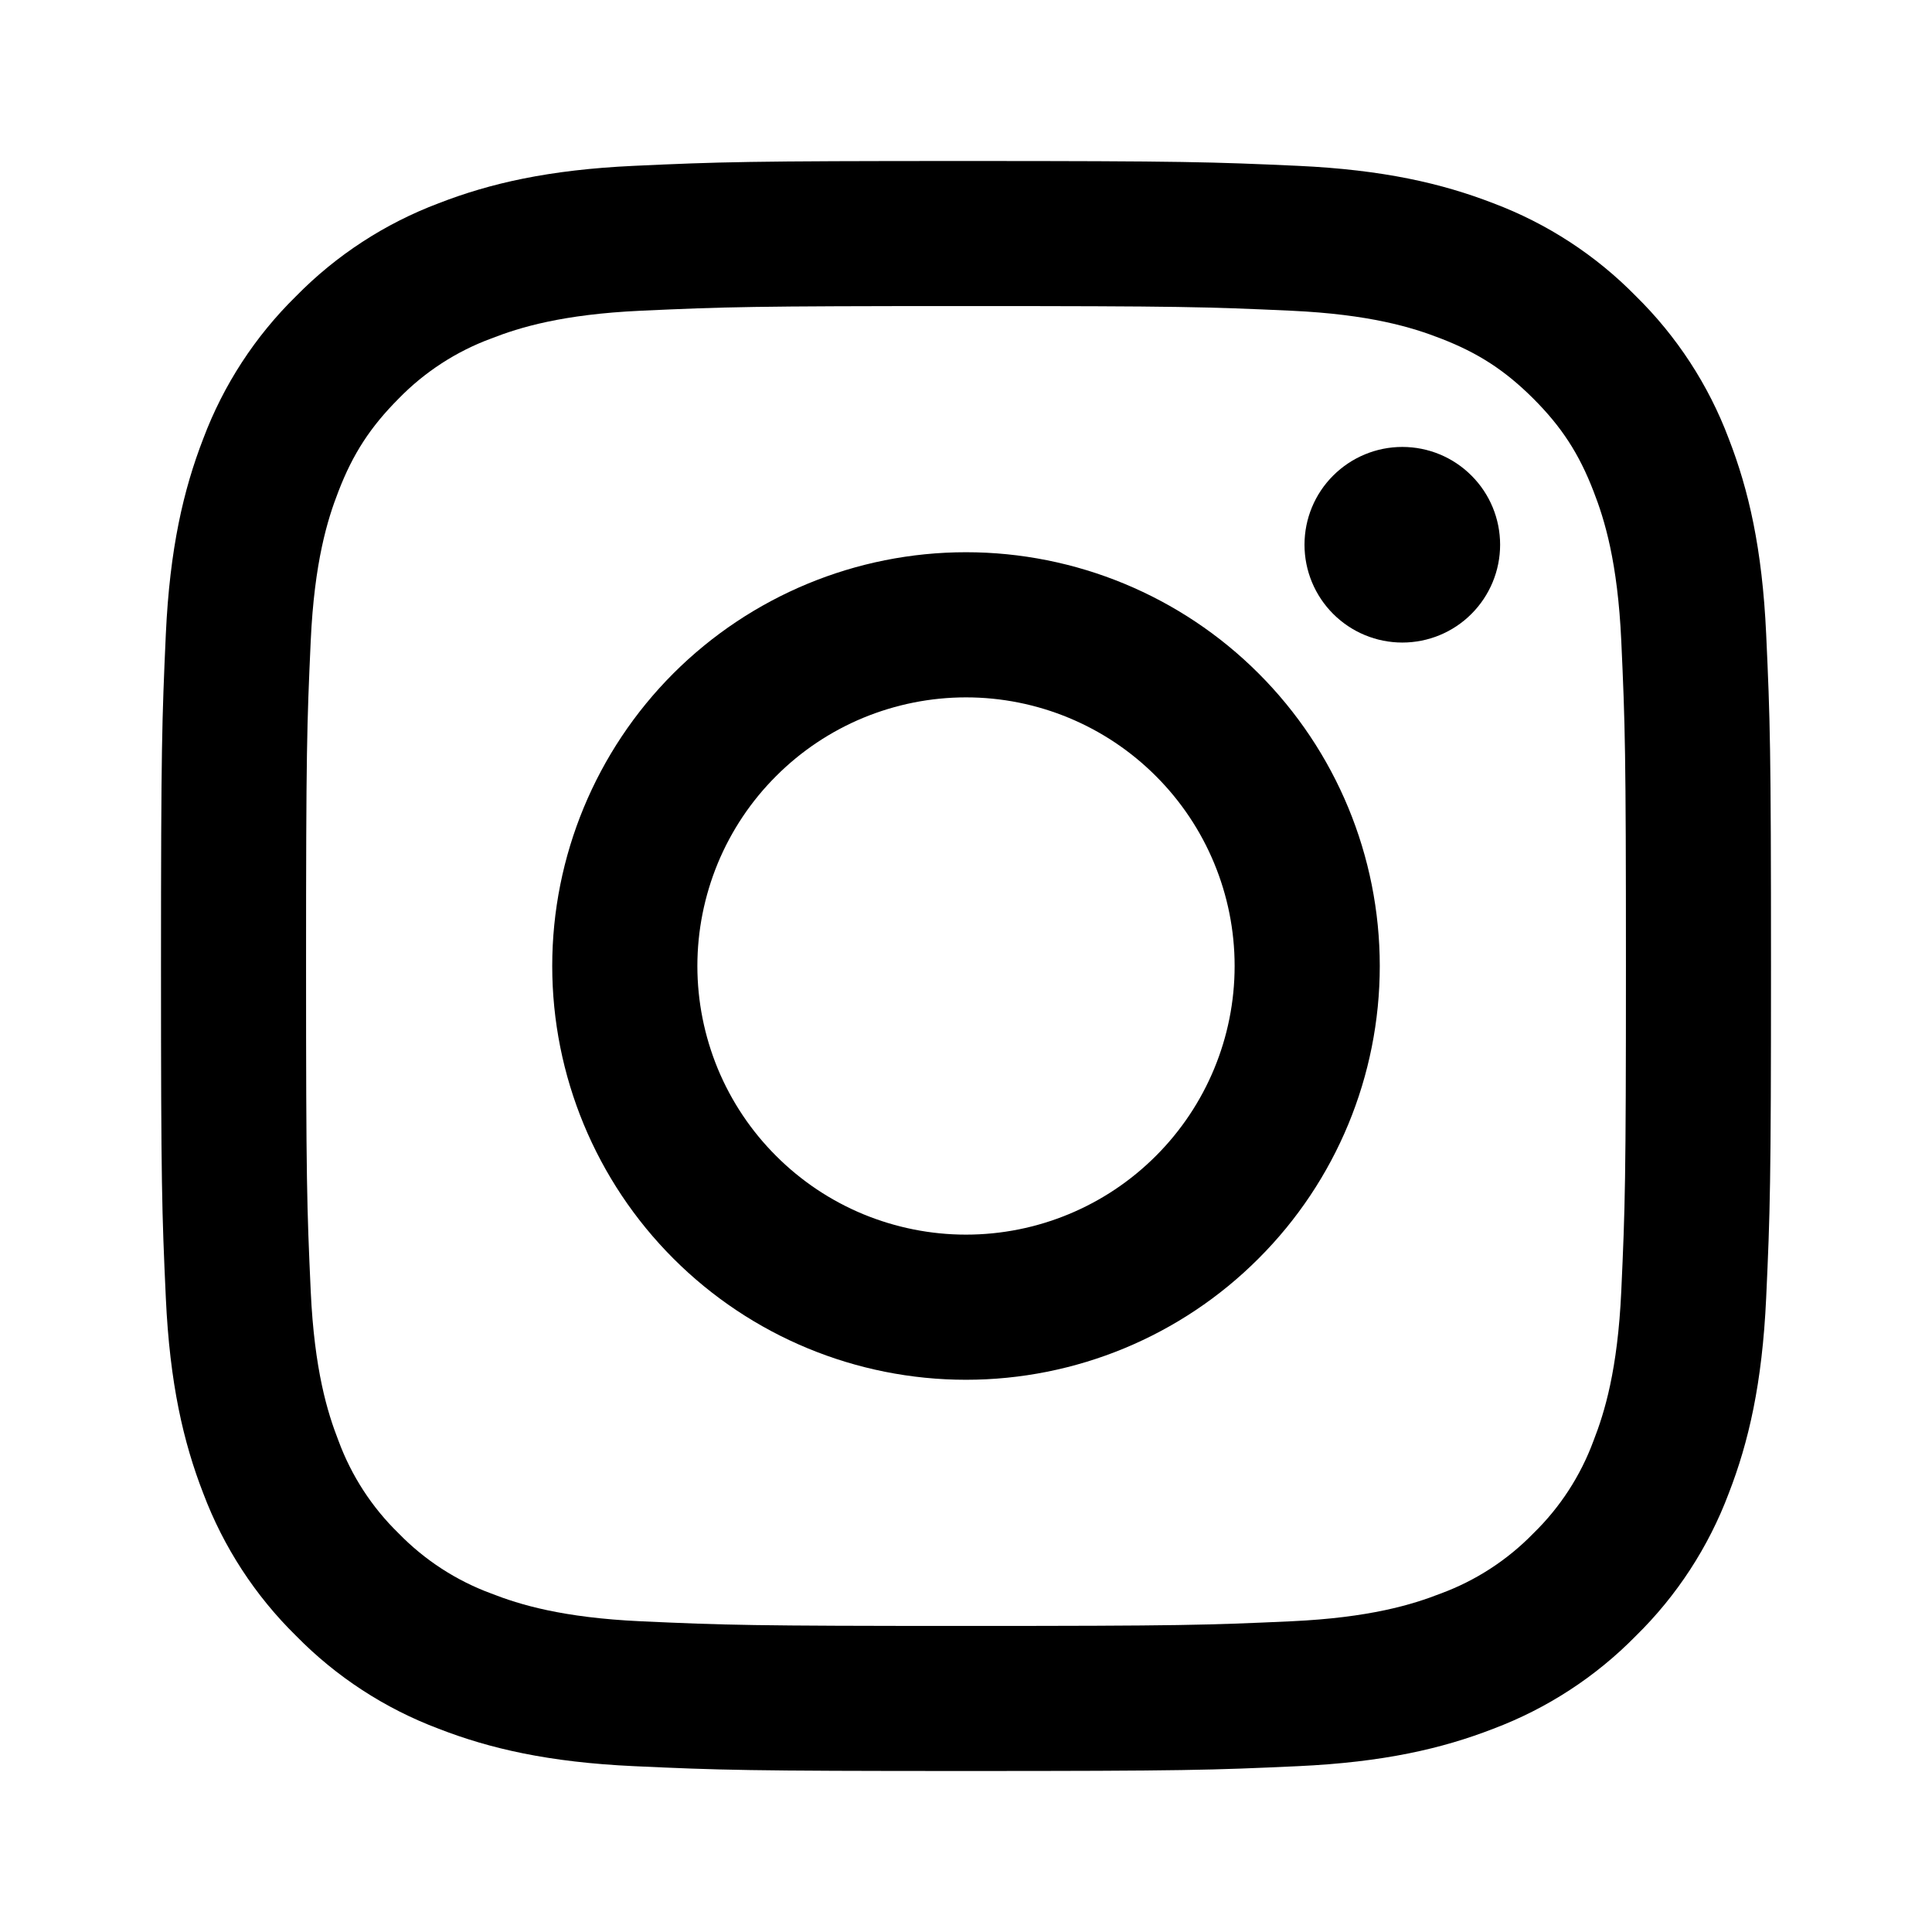
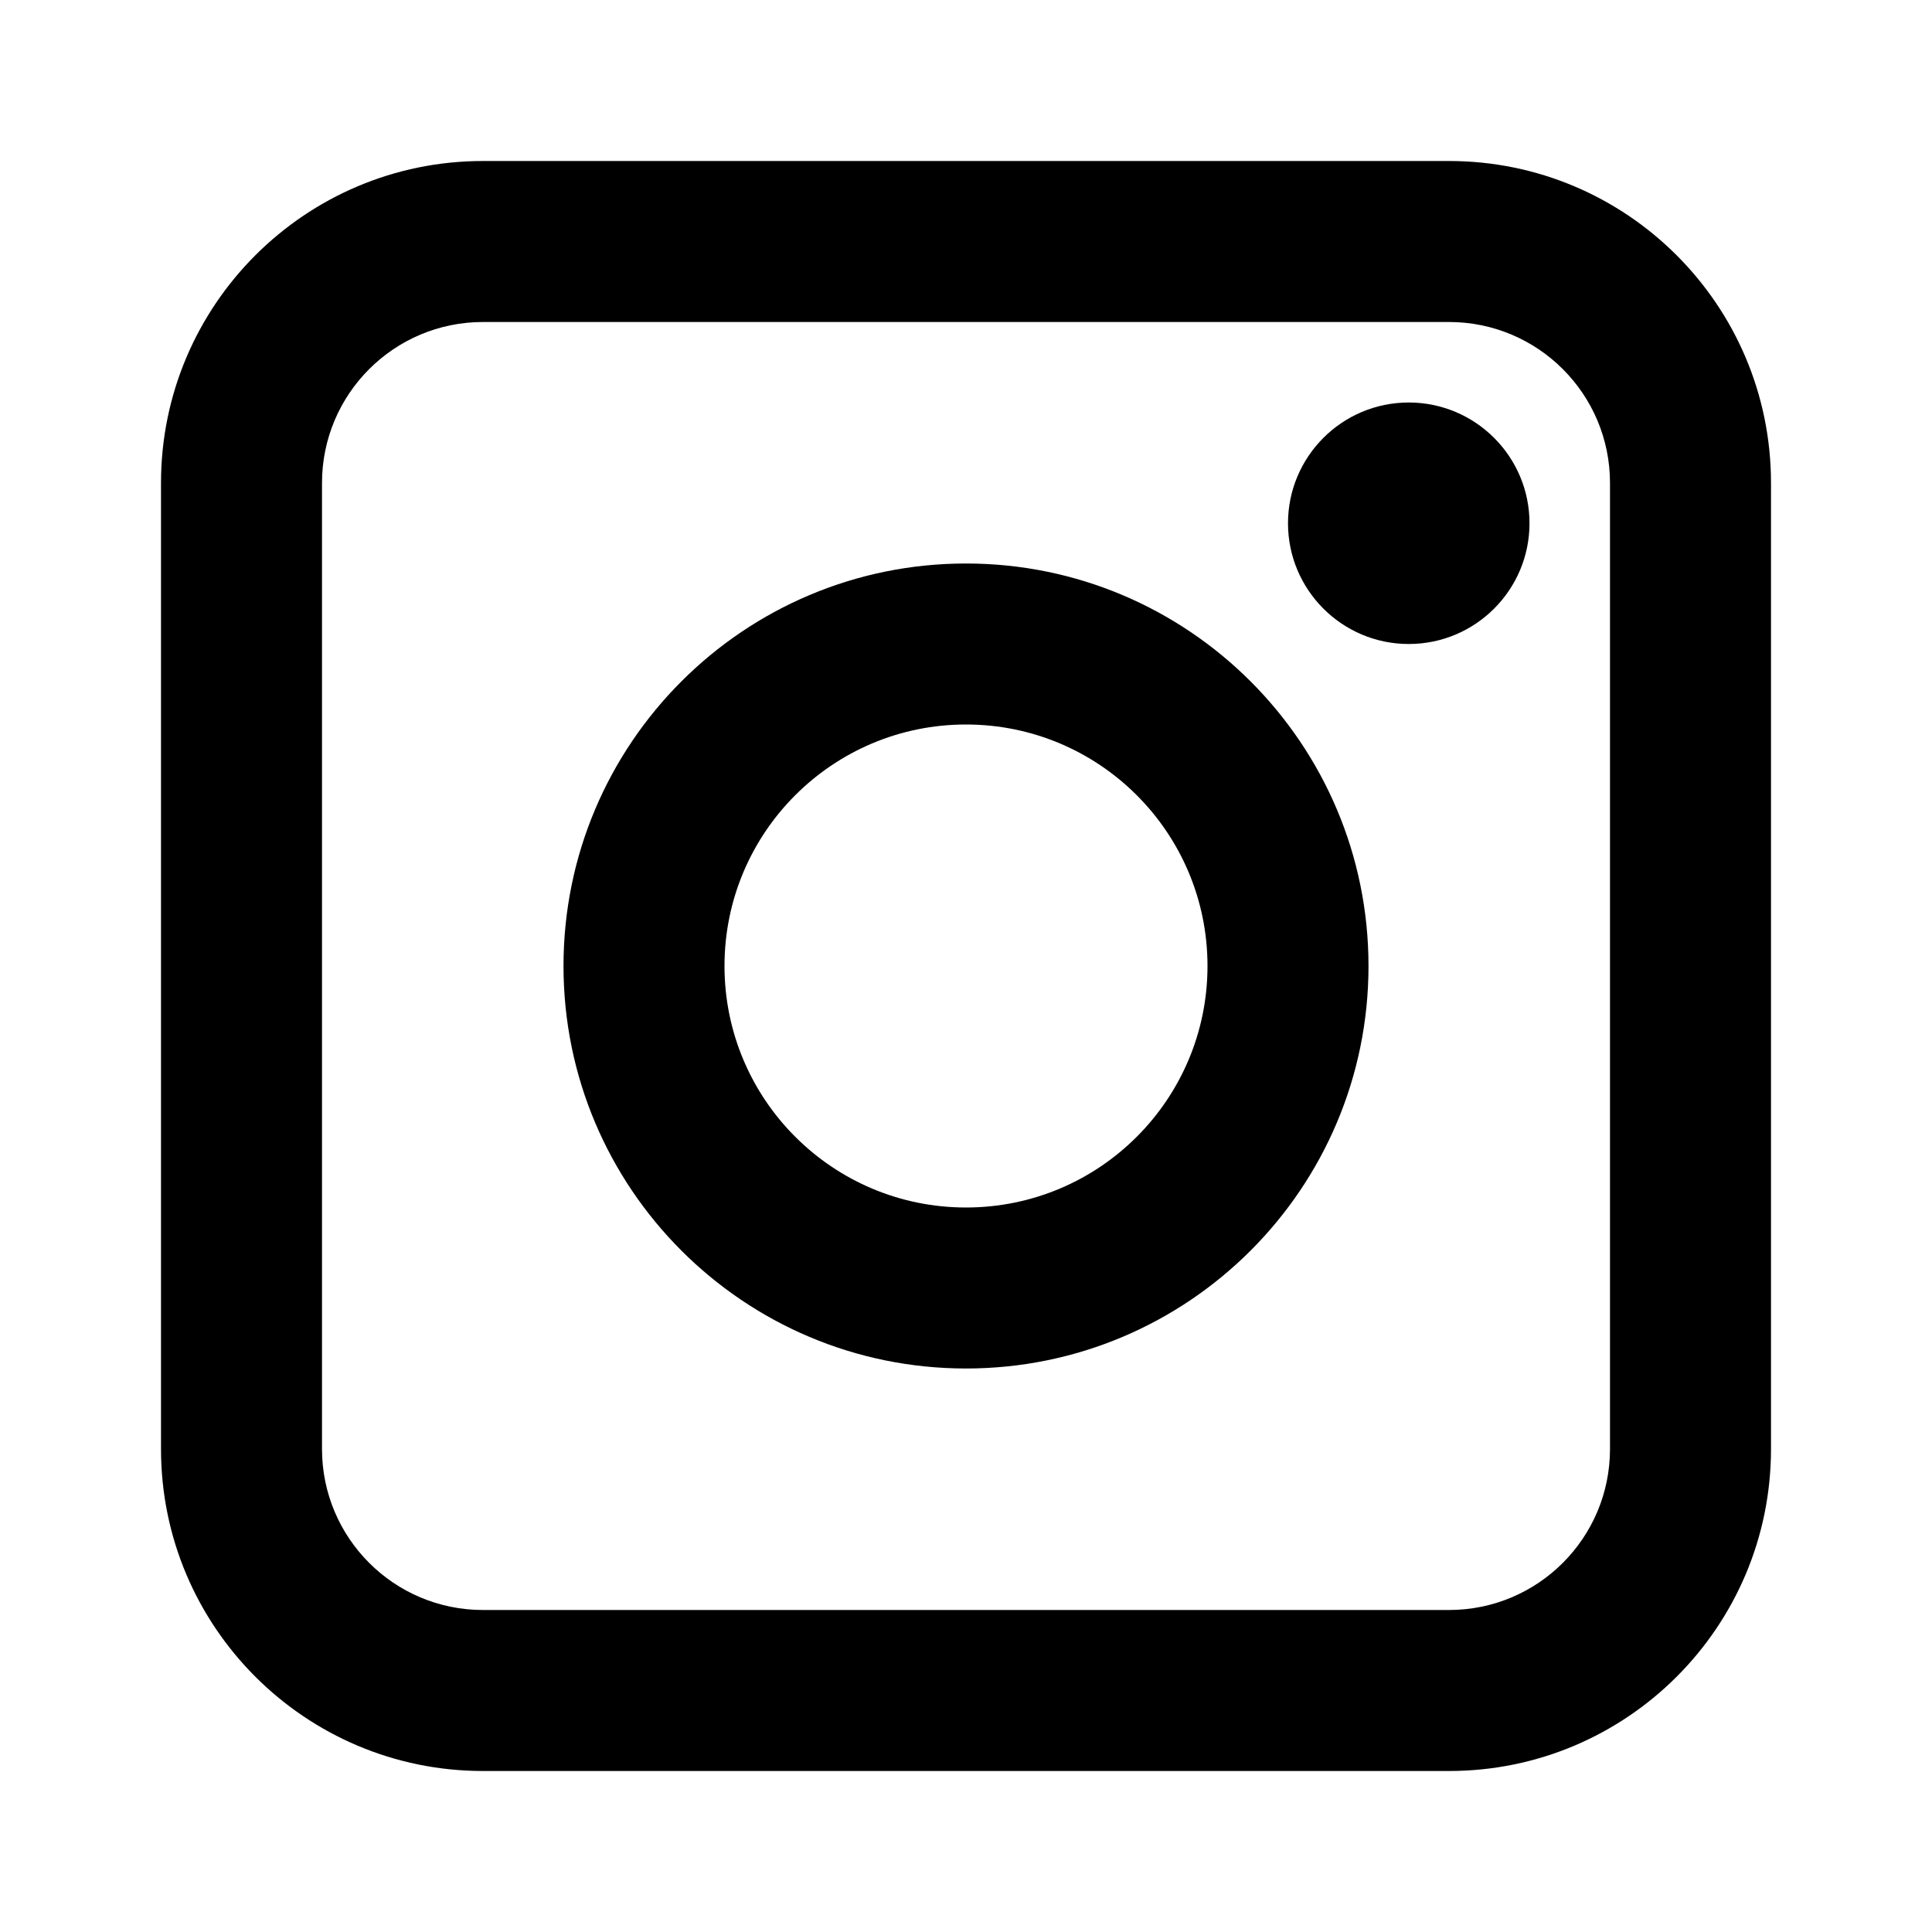
<svg xmlns="http://www.w3.org/2000/svg" width="800px" height="800px" viewBox="0 0 24 24" fill="none">
-   <path fill-rule="evenodd" clip-rule="evenodd" d="M12 2C9.284 2 8.944 2.011 7.877 2.06C6.813 2.109 6.085 2.278 5.449 2.525C4.783 2.776 4.178 3.169 3.678 3.679C3.169 4.178 2.776 4.782 2.525 5.449C2.279 6.085 2.109 6.813 2.06 7.878C2.012 8.944 2 9.283 2 12C2 14.717 2.011 15.056 2.06 16.123C2.109 17.187 2.278 17.915 2.525 18.551C2.776 19.217 3.169 19.822 3.679 20.322C4.178 20.831 4.782 21.224 5.449 21.475C6.085 21.722 6.813 21.891 7.877 21.94C8.944 21.989 9.284 22 12 22C14.716 22 15.056 21.989 16.123 21.94C17.187 21.891 17.915 21.722 18.551 21.475C19.217 21.224 19.822 20.831 20.322 20.321C20.831 19.822 21.224 19.218 21.475 18.551C21.722 17.915 21.891 17.187 21.94 16.123C21.989 15.056 22 14.716 22 12C22 9.284 21.989 8.944 21.94 7.877C21.891 6.813 21.722 6.085 21.475 5.449C21.224 4.782 20.83 4.178 20.321 3.678C19.822 3.169 19.218 2.776 18.551 2.525C17.915 2.279 17.187 2.109 16.122 2.06C15.056 2.012 14.717 2 12 2ZM12 3.802C14.67 3.802 14.987 3.812 16.041 3.86C17.016 3.905 17.545 4.067 17.898 4.205C18.365 4.385 18.698 4.603 19.048 4.952C19.398 5.302 19.615 5.635 19.795 6.102C19.933 6.455 20.095 6.984 20.14 7.959C20.188 9.013 20.198 9.33 20.198 12C20.198 14.67 20.188 14.987 20.14 16.041C20.095 17.016 19.933 17.545 19.795 17.898C19.635 18.332 19.38 18.725 19.048 19.048C18.725 19.38 18.332 19.635 17.898 19.795C17.545 19.933 17.016 20.095 16.041 20.14C14.987 20.188 14.671 20.198 12 20.198C9.329 20.198 9.013 20.188 7.959 20.14C6.984 20.095 6.455 19.933 6.102 19.795C5.668 19.635 5.275 19.38 4.952 19.048C4.62 18.725 4.365 18.332 4.205 17.898C4.067 17.545 3.905 17.016 3.86 16.041C3.812 14.987 3.802 14.67 3.802 12C3.802 9.33 3.812 9.013 3.86 7.959C3.905 6.984 4.067 6.455 4.205 6.102C4.385 5.635 4.603 5.302 4.952 4.952C5.275 4.62 5.668 4.365 6.102 4.205C6.455 4.067 6.984 3.905 7.959 3.86C9.013 3.812 9.33 3.802 12 3.802Z" fill="#000000" />
-   <path fill-rule="evenodd" clip-rule="evenodd" d="M12 15.337C11.562 15.337 11.128 15.25 10.723 15.083C10.318 14.915 9.95 14.669 9.641 14.359C9.331 14.05 9.085 13.682 8.917 13.277C8.75 12.872 8.663 12.438 8.663 12C8.663 11.562 8.75 11.128 8.917 10.723C9.085 10.318 9.331 9.95 9.641 9.641C9.95 9.331 10.318 9.085 10.723 8.917C11.128 8.75 11.562 8.663 12 8.663C12.885 8.663 13.734 9.015 14.359 9.641C14.985 10.266 15.337 11.115 15.337 12C15.337 12.885 14.985 13.734 14.359 14.359C13.734 14.985 12.885 15.337 12 15.337ZM12 6.86C10.637 6.86 9.329 7.402 8.365 8.365C7.402 9.329 6.86 10.637 6.86 12C6.86 13.363 7.402 14.671 8.365 15.634C9.329 16.599 10.637 17.14 12 17.14C13.363 17.14 14.671 16.599 15.634 15.634C16.599 14.671 17.14 13.363 17.14 12C17.14 10.637 16.599 9.329 15.634 8.365C14.671 7.402 13.363 6.86 12 6.86ZM18.635 6.767C18.635 7.089 18.507 7.398 18.279 7.626C18.052 7.854 17.743 7.982 17.42 7.982C17.098 7.982 16.789 7.854 16.561 7.626C16.333 7.398 16.205 7.089 16.205 6.767C16.205 6.444 16.333 6.135 16.561 5.908C16.789 5.68 17.098 5.552 17.42 5.552C17.743 5.552 18.052 5.68 18.279 5.908C18.507 6.135 18.635 6.444 18.635 6.767Z" fill="#000000" />
+   <path fill-rule="evenodd" clip-rule="evenodd" d="M2 6C2 3.791 3.791 2 6 2H18C20.209 2 22 3.791 22 6V18C22 20.209 20.209 22 18 22H6C3.791 22 2 20.209 2 18V6ZM6 4C4.895 4 4 4.895 4 6V18C4 19.105 4.895 20 6 20H18C19.105 20 20 19.105 20 18V6C20 4.895 19.105 4 18 4H6ZM12 9C10.343 9 9 10.343 9 12C9 13.657 10.343 15 12 15C13.657 15 15 13.657 15 12C15 10.343 13.657 9 12 9ZM7 12C7 9.239 9.239 7 12 7C14.761 7 17 9.239 17 12C17 14.761 14.761 17 12 17C9.239 17 7 14.761 7 12ZM17.5 8C18.328 8 19 7.328 19 6.5C19 5.672 18.328 5 17.5 5C16.672 5 16 5.672 16 6.5C16 7.328 16.672 8 17.5 8Z" fill="#000000" />
</svg>
